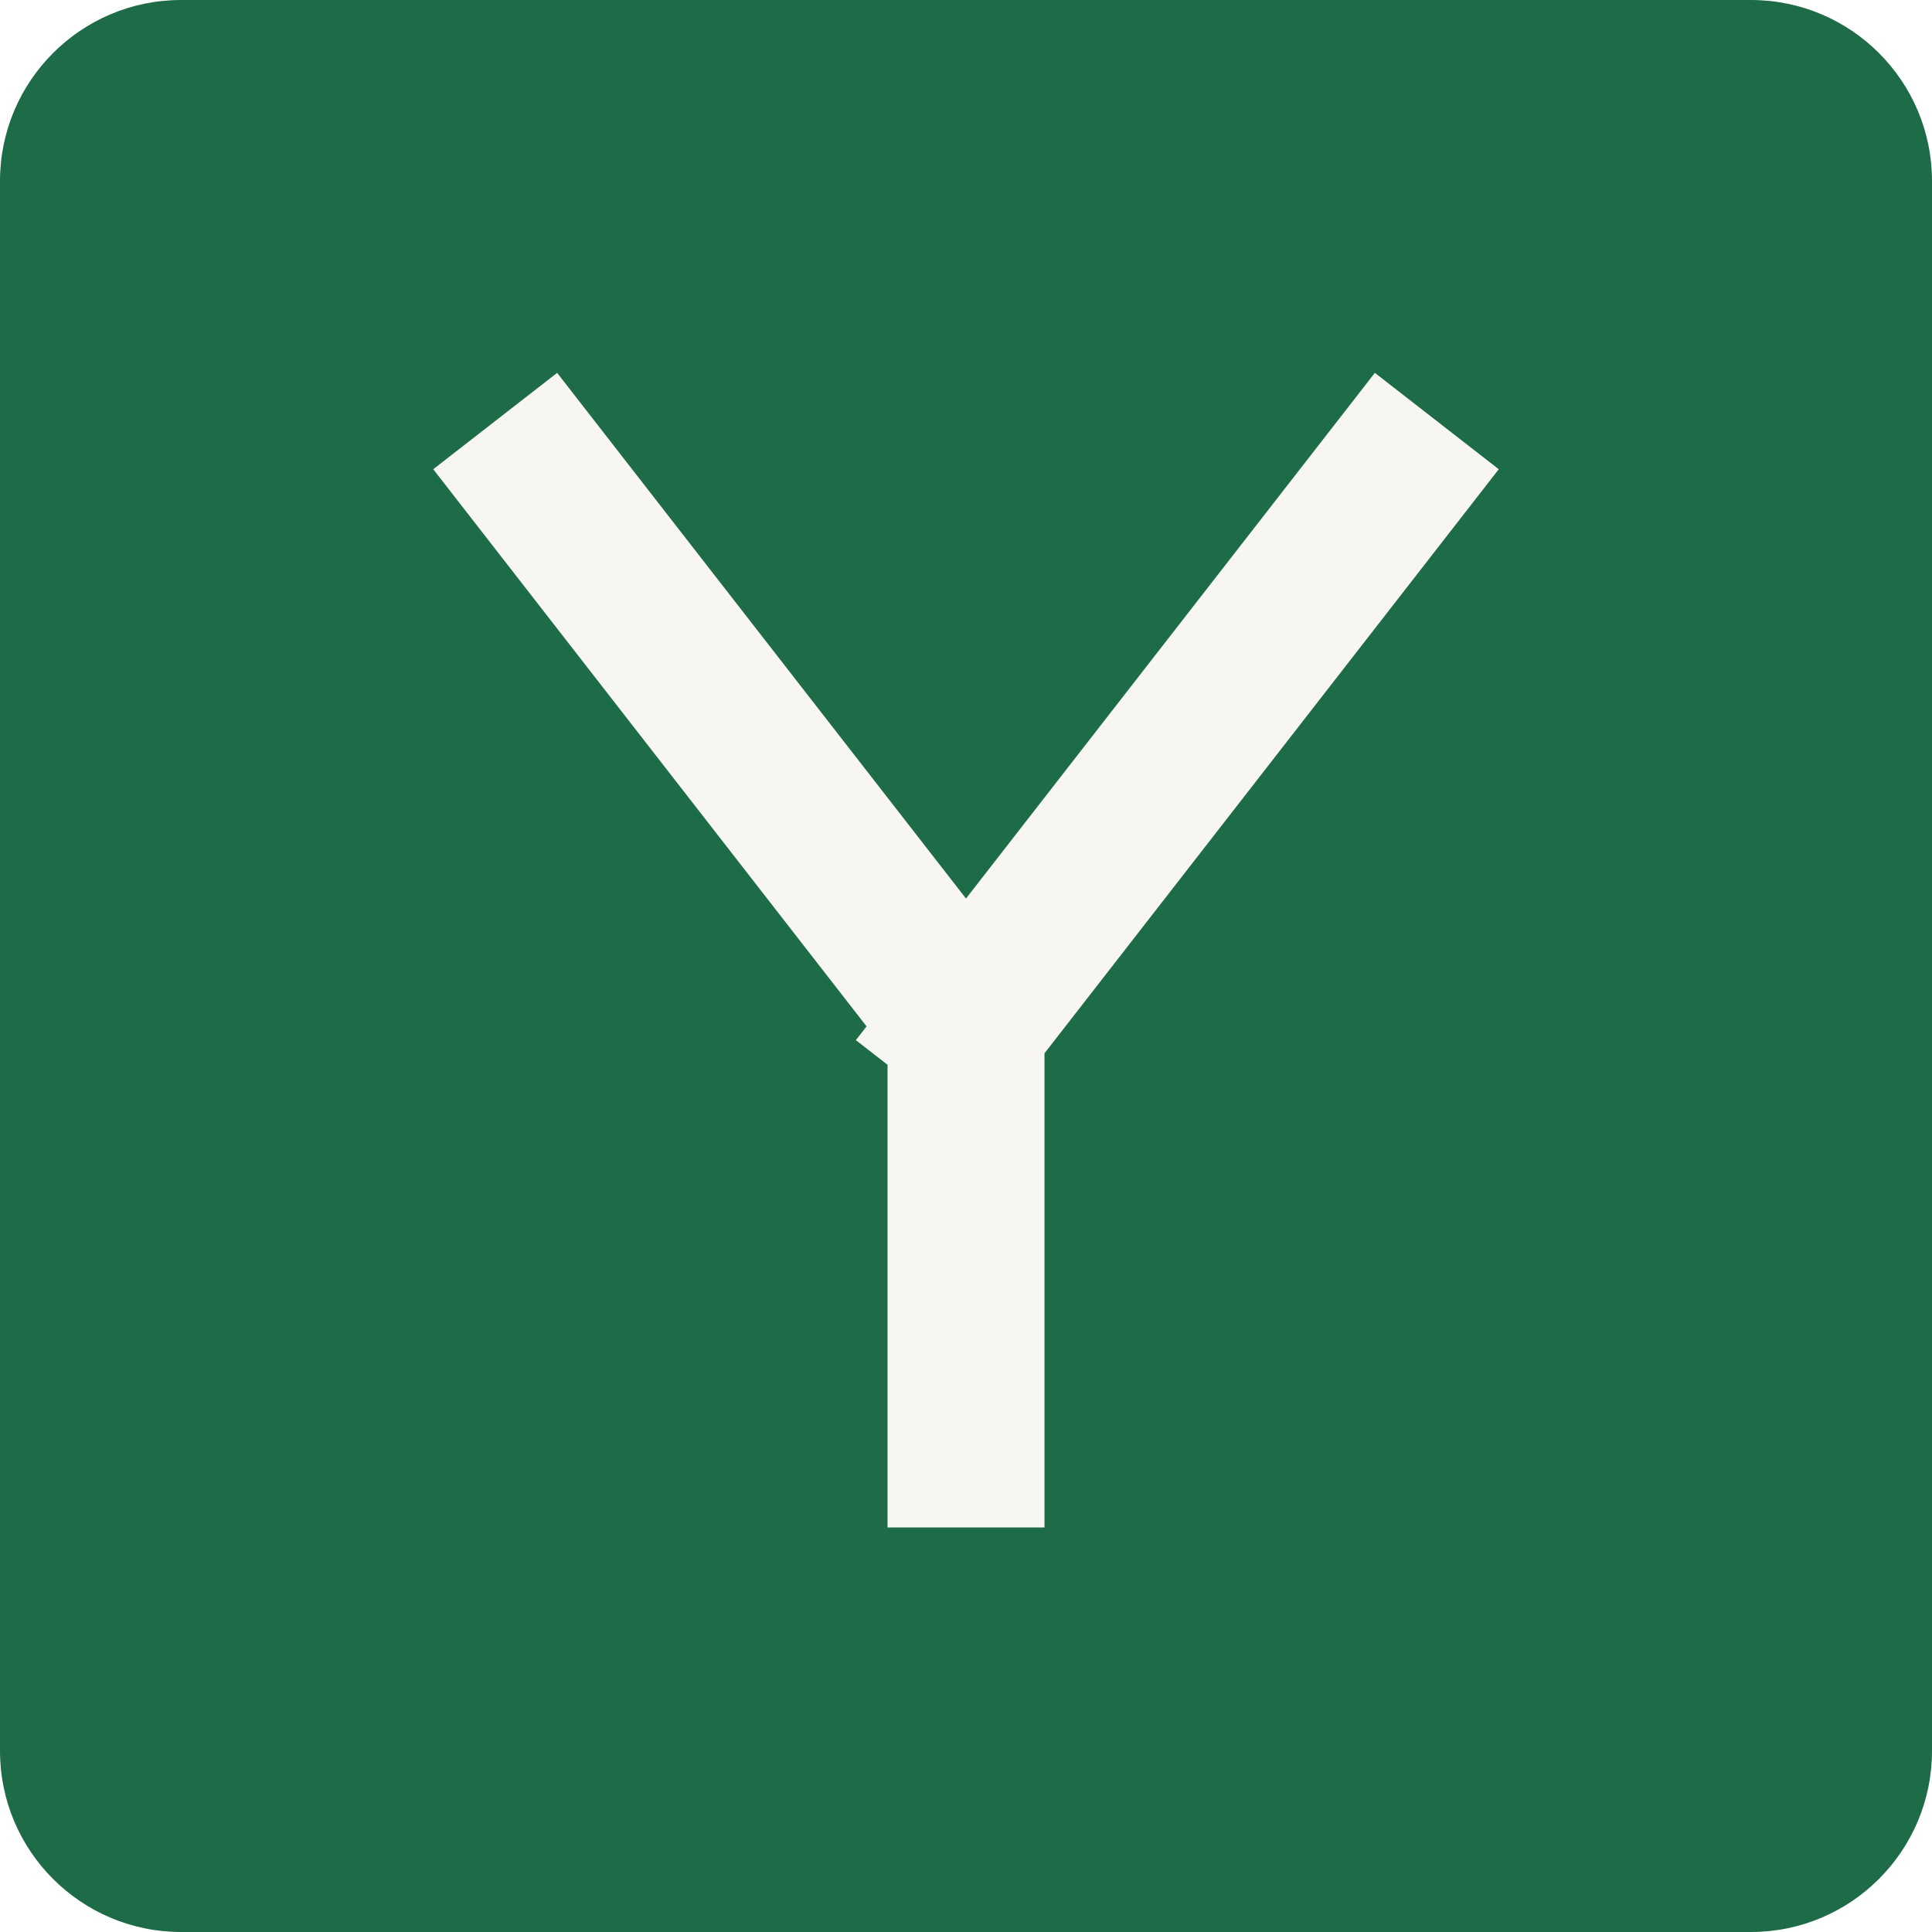
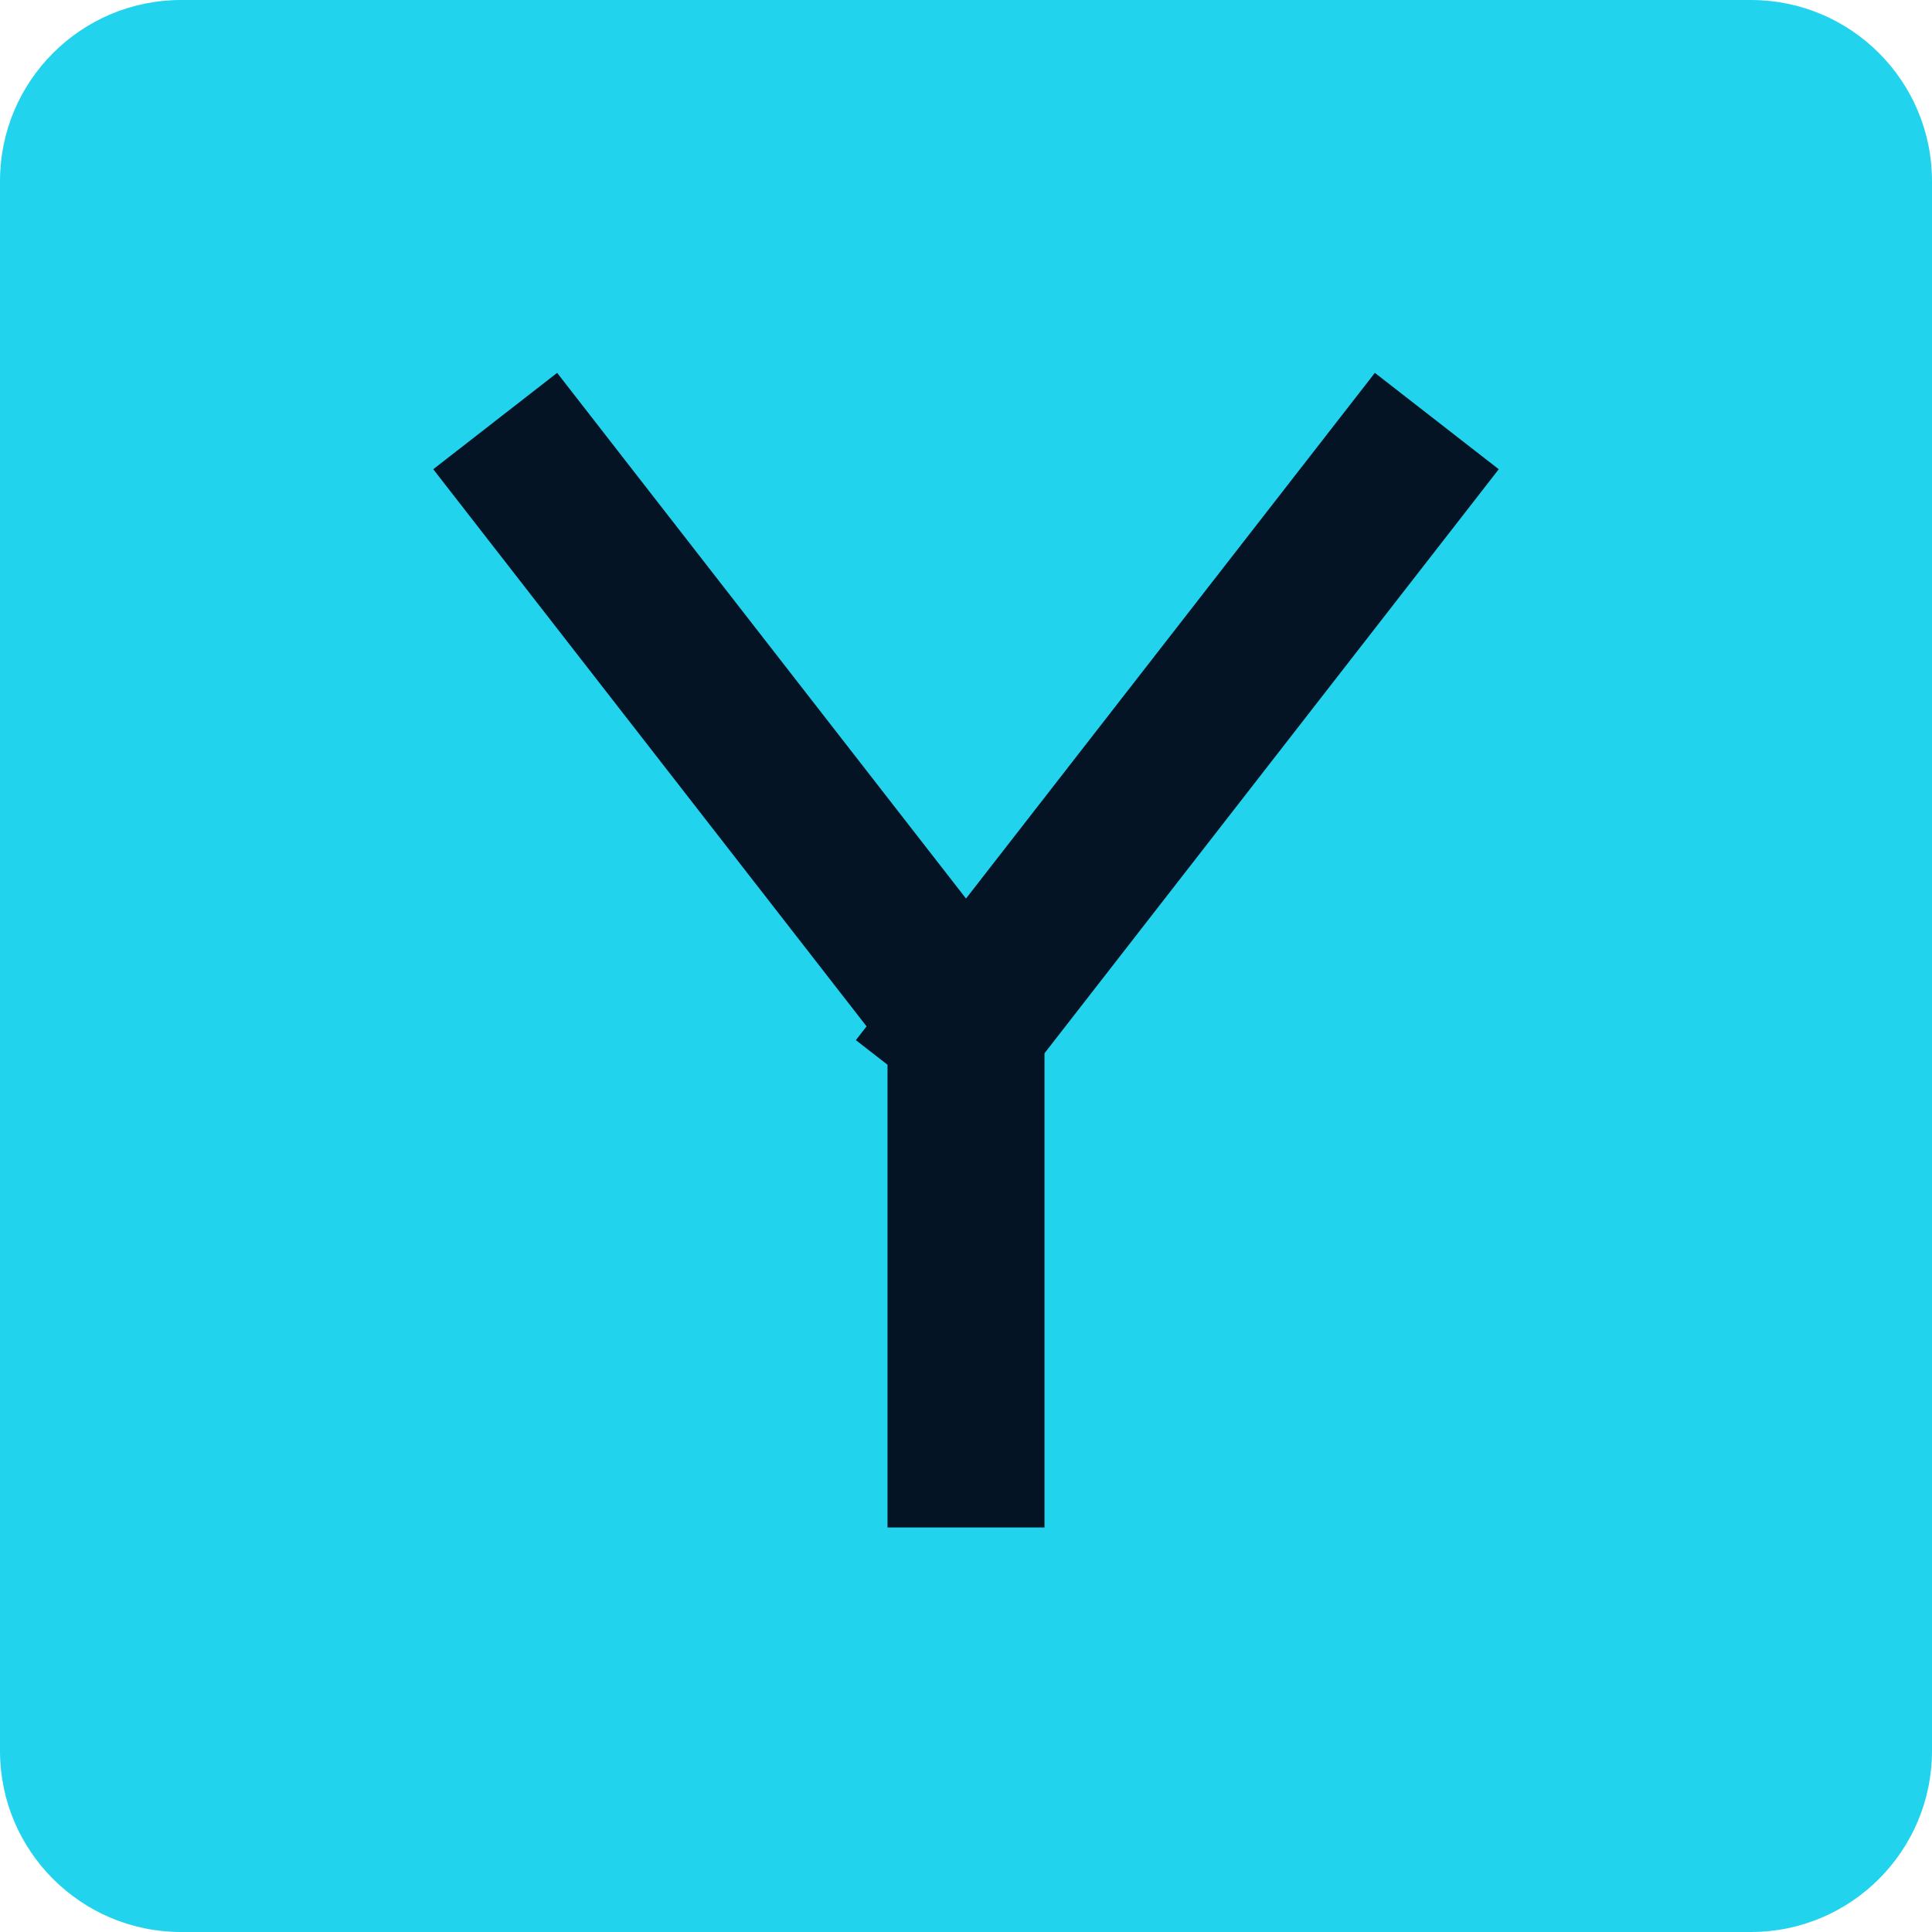
<svg xmlns="http://www.w3.org/2000/svg" viewBox="0 0 32 32">
-   <rect width="32" height="32" rx="3" fill="#1e6b47" />
-   <path d="M9 8l7 9v7M23 8l-7 9" fill="none" stroke="#f7f6f2" stroke-width="2.6" stroke-linecap="square" />
+   <rect width="32" height="32" rx="3" fill="#22d3ee" />
+   <path d="M9 8l7 9v7M23 8l-7 9" fill="none" stroke="#051424" stroke-width="2.6" stroke-linecap="square" />
</svg>
